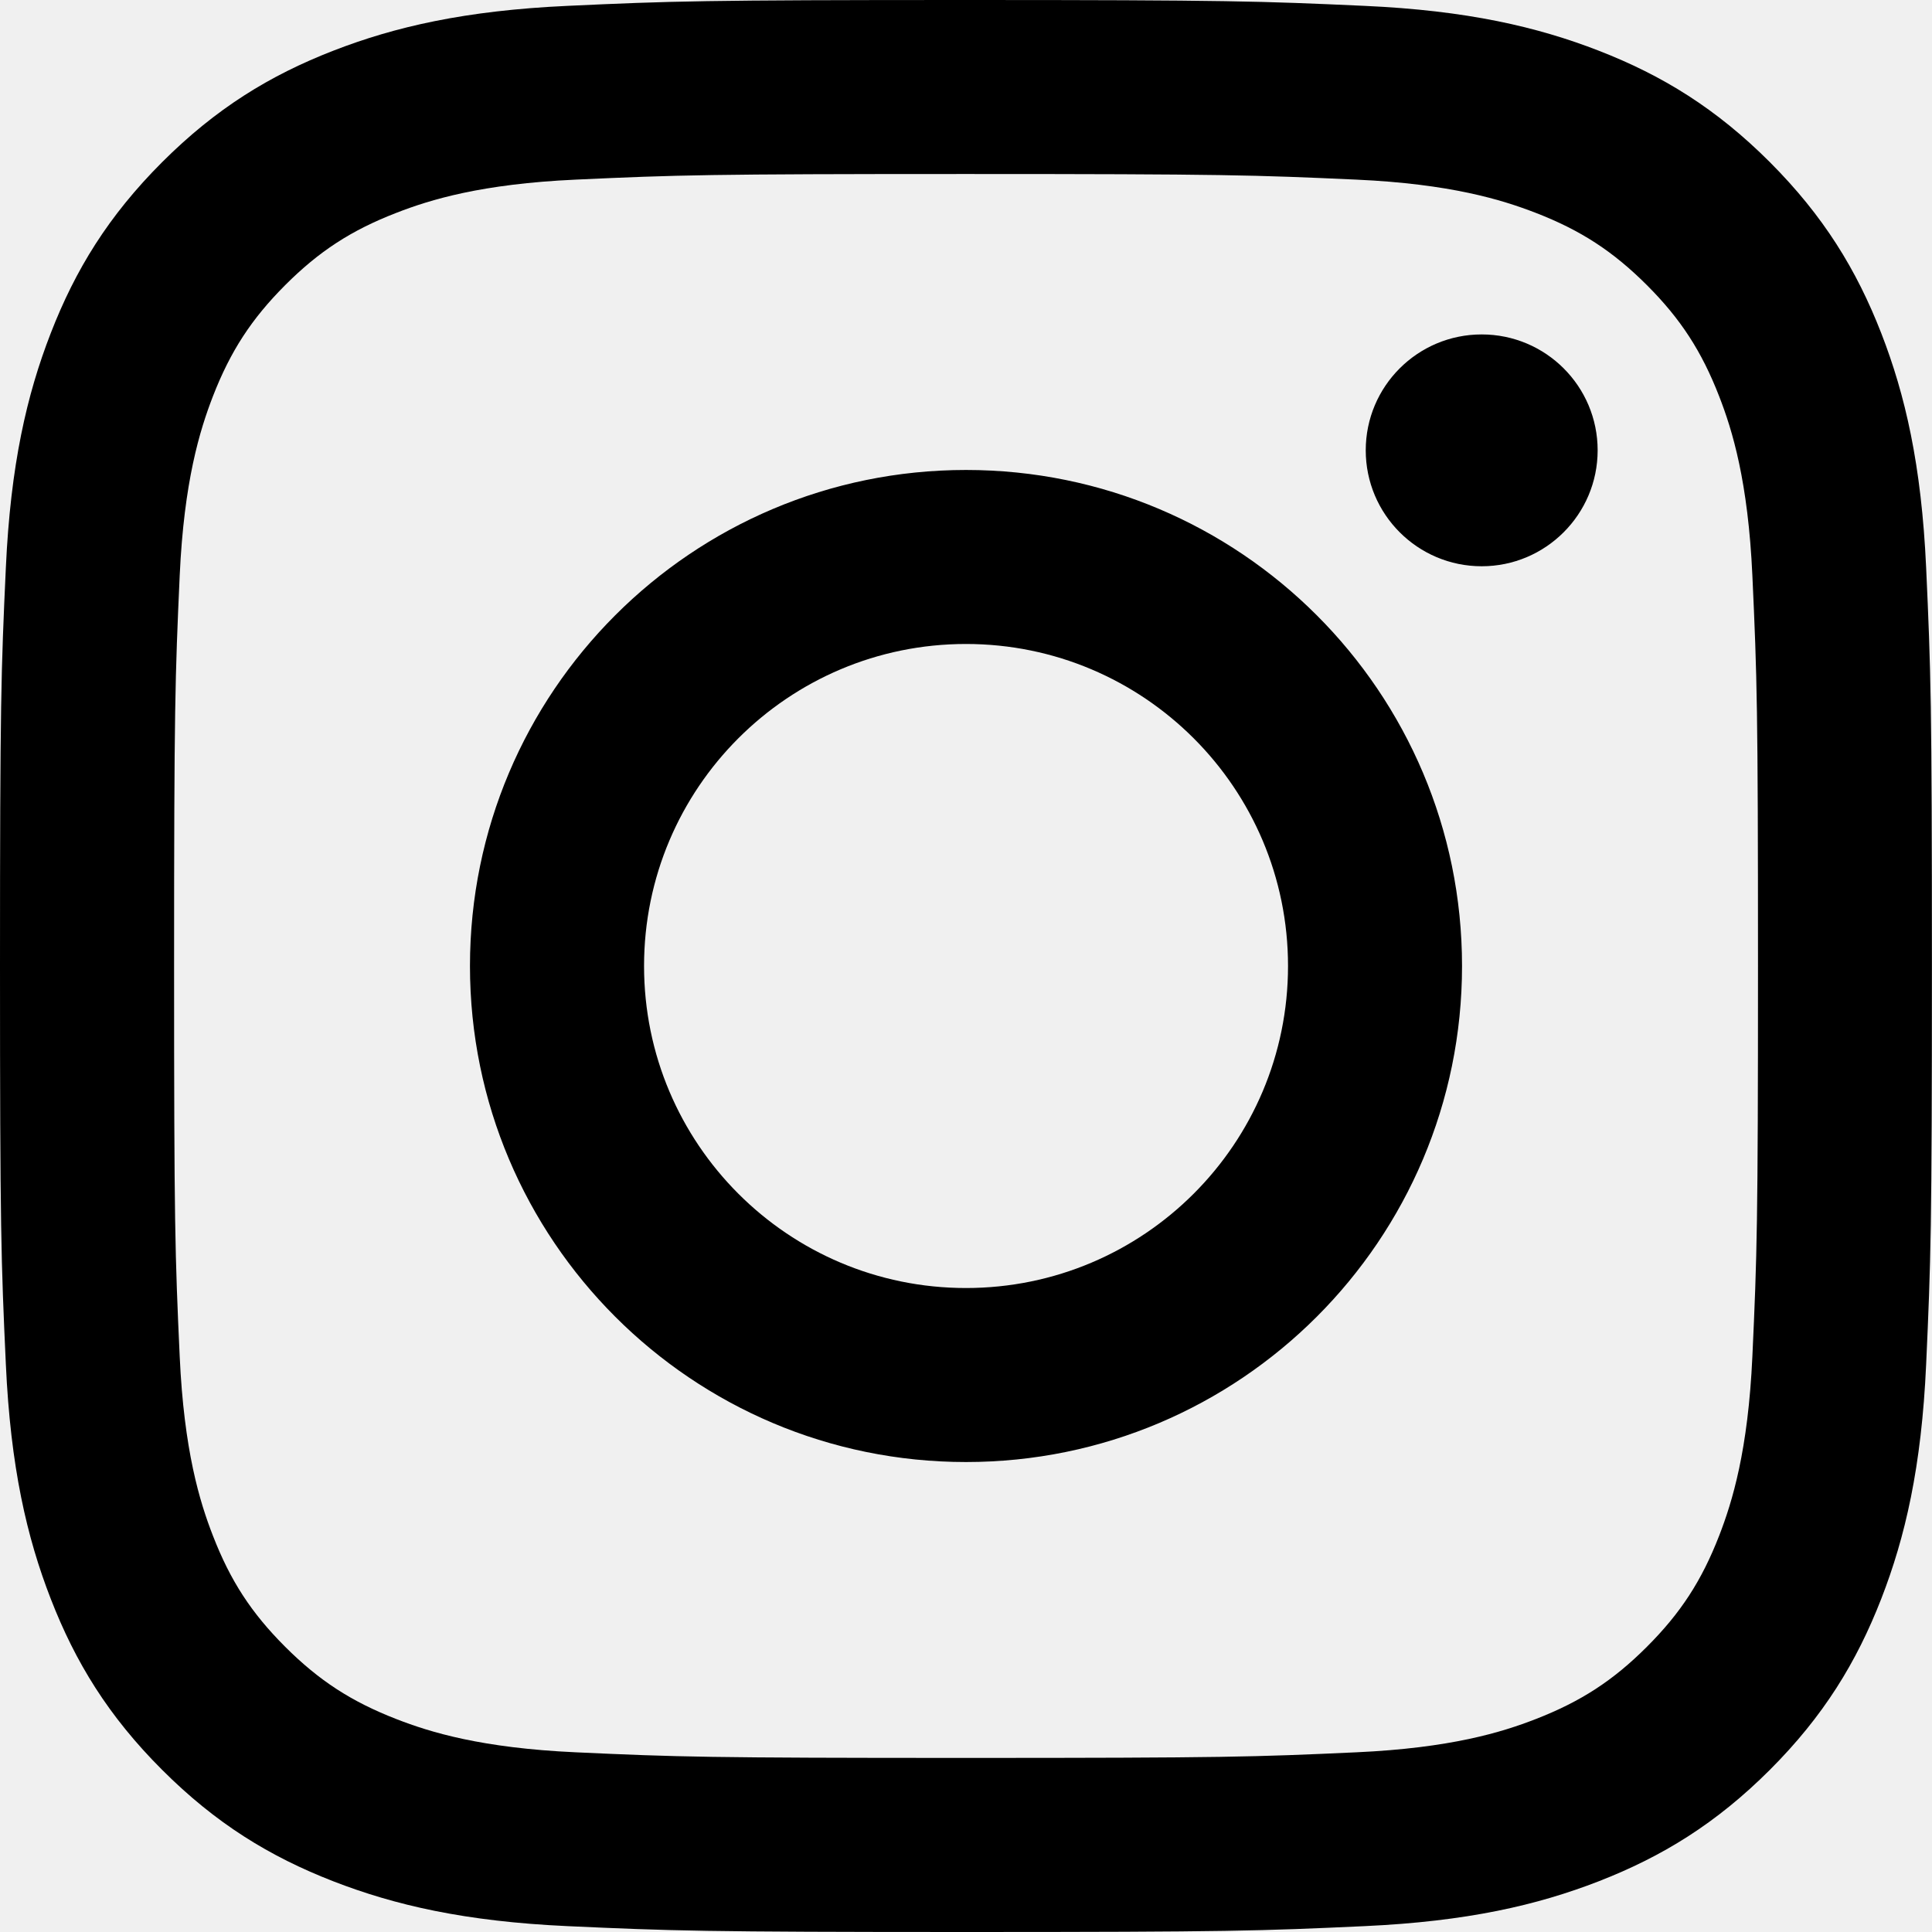
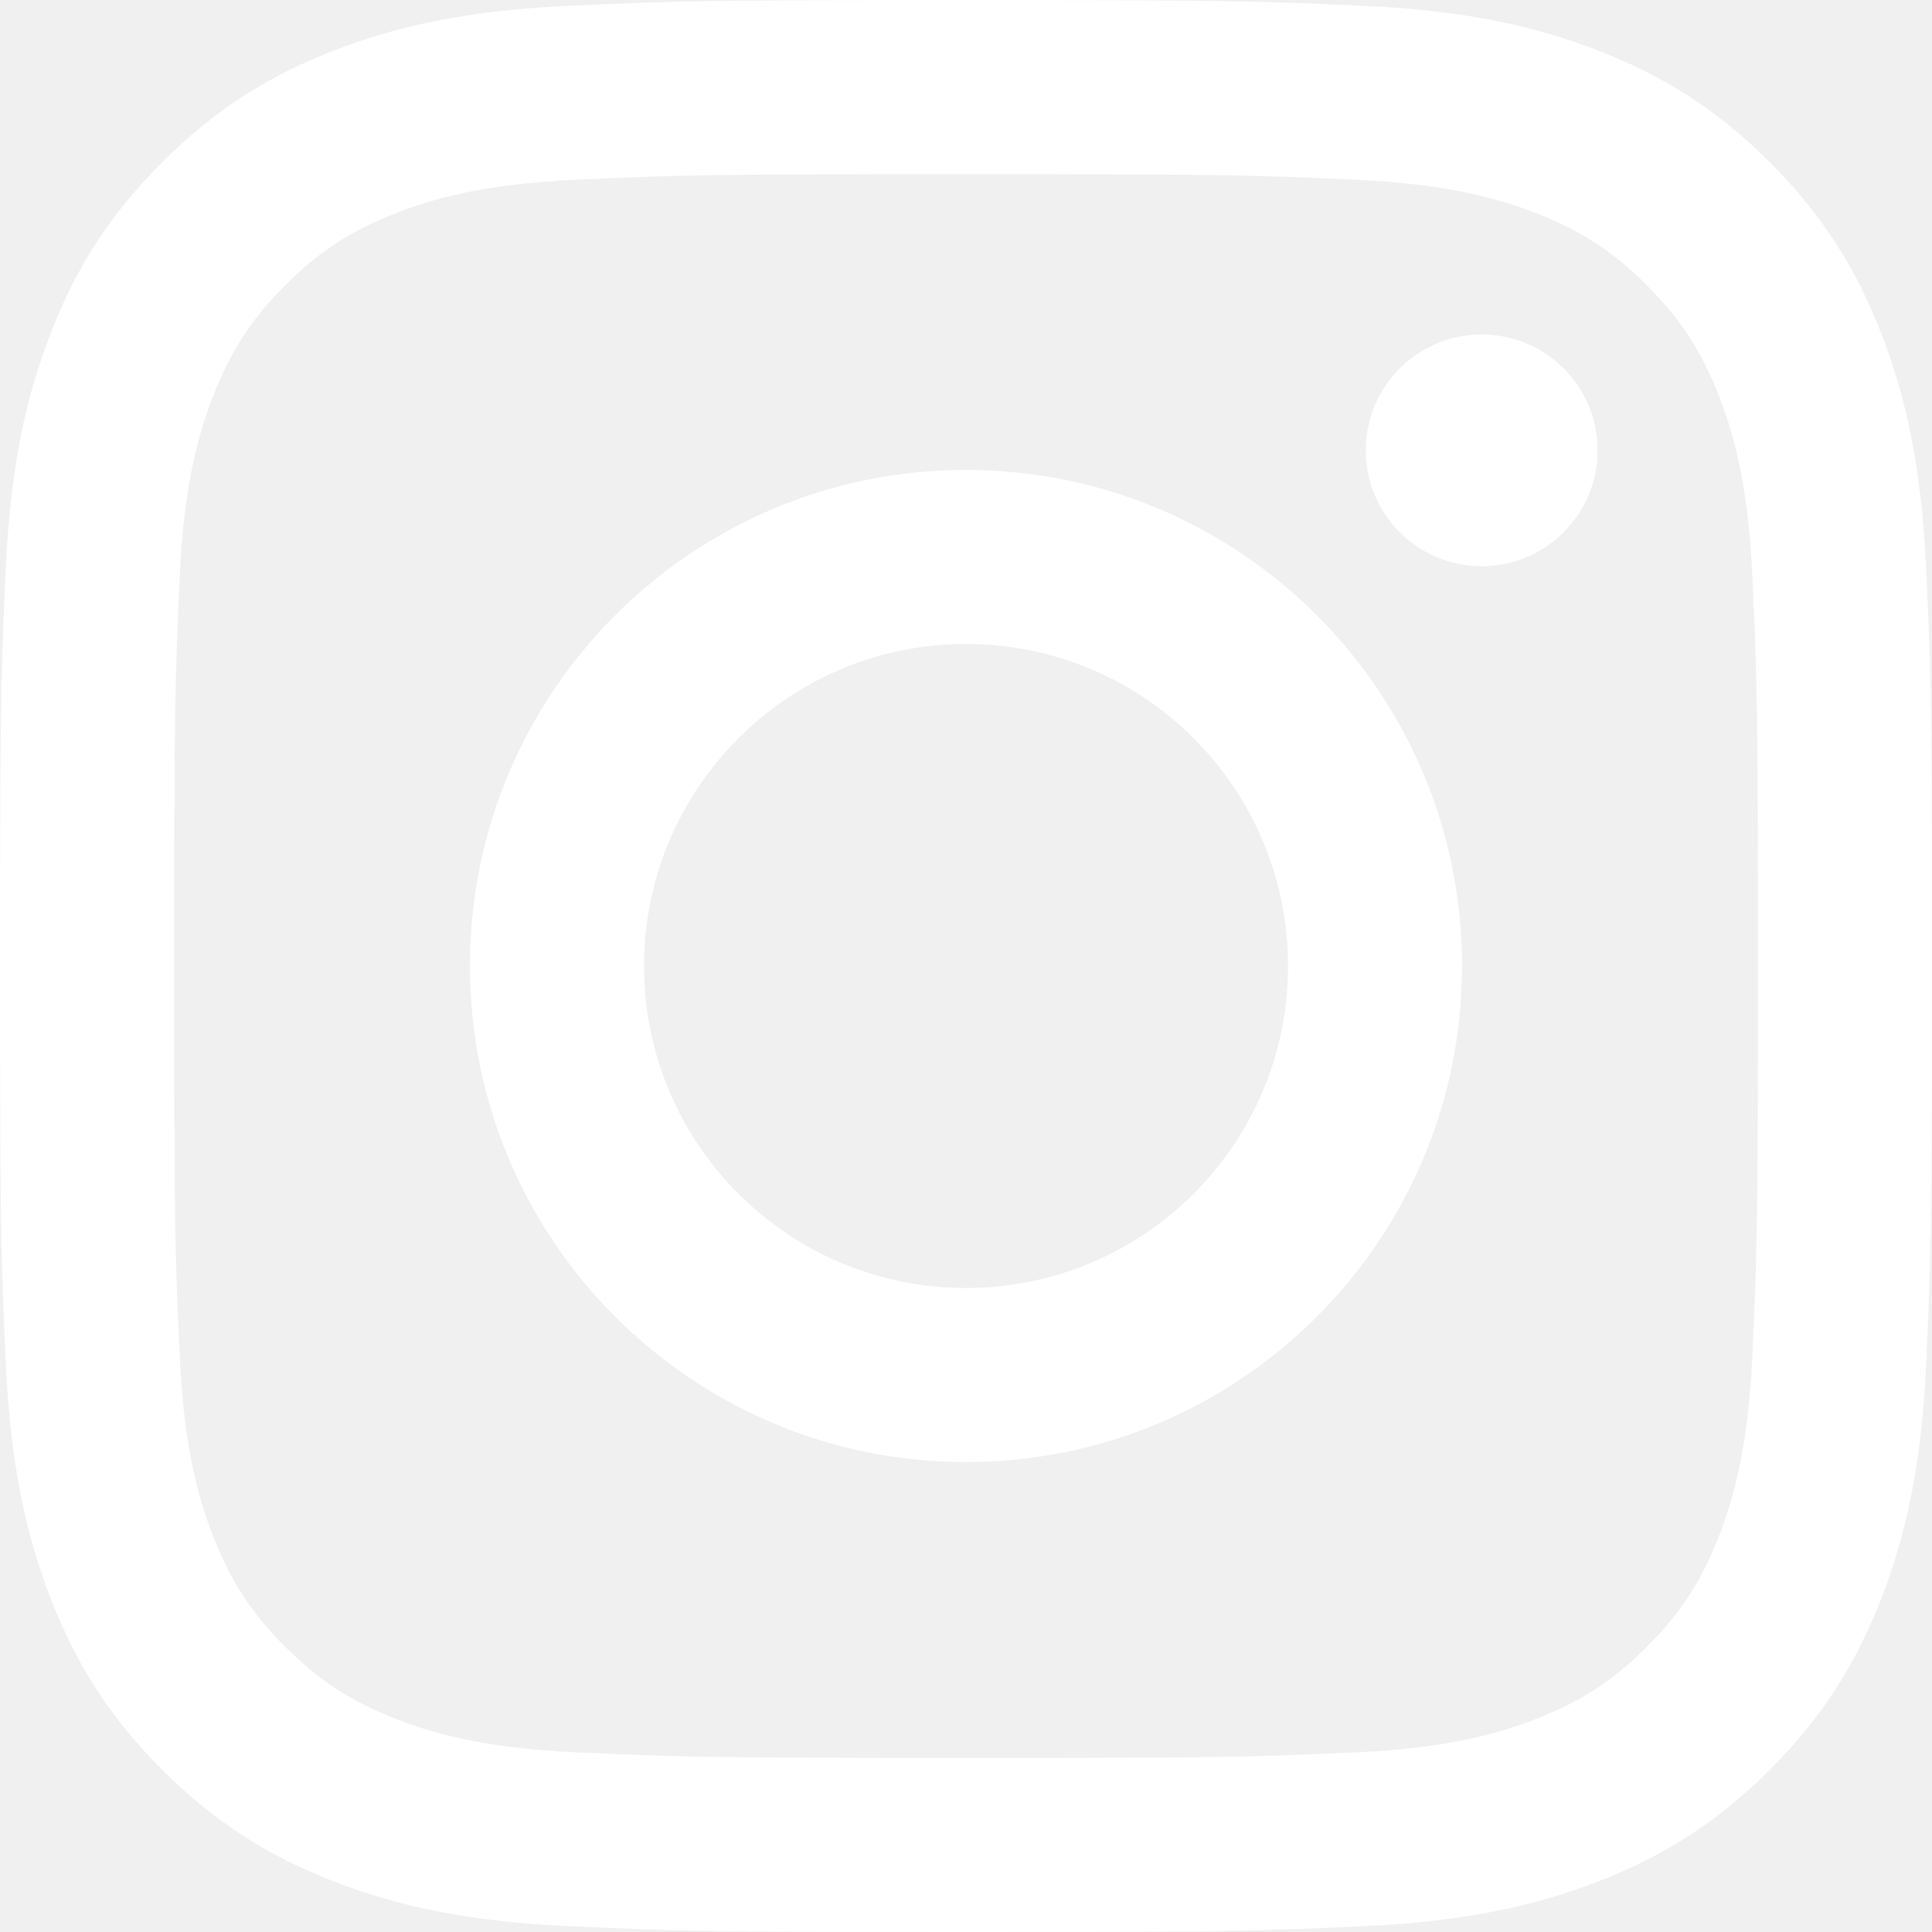
- <svg xmlns="http://www.w3.org/2000/svg" viewBox="0 0 2476 2476" width="2500" height="2500">
-   <path d="M825.4 1238c0-227.9 184.7-412.7 412.6-412.7 227.9 0 412.7 184.8 412.7 412.7 0 227.9-184.8 412.7-412.7 412.7-227.9 0-412.6-184.8-412.6-412.7m-223.1 0c0 351.1 284.6 635.7 635.7 635.7s635.7-284.6 635.7-635.7-284.6-635.7-635.7-635.7S602.3 886.9 602.3 1238m1148-660.9c0 82 66.5 148.6 148.6 148.6 82 0 148.6-66.6 148.6-148.6s-66.5-148.5-148.6-148.5-148.6 66.5-148.6 148.5M737.8 2245.7c-120.7-5.5-186.3-25.6-229.9-42.6-57.8-22.5-99-49.3-142.4-92.6-43.3-43.3-70.2-84.5-92.6-142.3-17-43.6-37.1-109.2-42.6-229.9-6-130.5-7.2-169.7-7.2-500.3s1.3-369.7 7.2-500.3c5.5-120.7 25.7-186.2 42.6-229.9 22.5-57.8 49.3-99 92.6-142.4 43.3-43.3 84.5-70.2 142.4-92.6 43.6-17 109.2-37.1 229.9-42.6 130.5-6 169.7-7.2 500.2-7.2 330.6 0 369.7 1.3 500.3 7.2 120.7 5.5 186.2 25.7 229.9 42.6 57.8 22.4 99 49.3 142.4 92.6 43.3 43.3 70.1 84.6 92.6 142.4 17 43.6 37.1 109.2 42.6 229.9 6 130.6 7.2 169.7 7.2 500.3 0 330.5-1.2 369.7-7.2 500.3-5.5 120.7-25.7 186.3-42.6 229.9-22.5 57.8-49.3 99-92.6 142.3-43.3 43.3-84.6 70.1-142.4 92.6-43.6 17-109.2 37.1-229.9 42.6-130.5 6-169.7 7.2-500.3 7.2-330.5 0-369.7-1.2-500.2-7.2M727.6 7.5c-131.8 6-221.8 26.9-300.5 57.5-81.4 31.6-150.4 74-219.3 142.8C139 276.6 96.6 345.6 65 427.1 34.4 505.8 13.5 595.8 7.5 727.6 1.4 859.6 0 901.8 0 1238s1.4 378.4 7.5 510.4c6 131.8 26.9 221.8 57.5 300.5 31.6 81.4 73.9 150.5 142.8 219.3 68.8 68.8 137.8 111.1 219.3 142.8 78.8 30.6 168.7 51.5 300.5 57.5 132.1 6 174.2 7.5 510.4 7.5 336.3 0 378.4-1.4 510.4-7.5 131.8-6 221.8-26.9 300.5-57.5 81.4-31.7 150.4-74 219.3-142.8 68.8-68.8 111.1-137.9 142.8-219.3 30.6-78.7 51.6-168.7 57.5-300.5 6-132.1 7.4-174.2 7.4-510.4s-1.4-378.4-7.4-510.4c-6-131.8-26.9-221.8-57.5-300.5-31.7-81.4-74-150.4-142.8-219.3C2199.4 139 2130.3 96.6 2049 65c-78.8-30.6-168.8-51.6-300.5-57.5-132-6-174.2-7.5-510.4-7.5-336.3 0-378.4 1.4-510.5 7.5" />
+ <svg xmlns="http://www.w3.org/2000/svg" version="1.1" id="Layer_1" x="0px" y="0px" viewBox="0 0 2500 2500" style="enable-background:new 0 0 2500 2500;" xml:space="preserve">
+   <style type="text/css">
+ 	.st0{fill:#FFFFFF;}
+ </style>
+   <path class="st0" d="M833.4,1250c0-230.1,186.5-416.7,416.6-416.7s416.7,186.6,416.7,416.7s-186.6,416.7-416.7,416.7  S833.4,1480.1,833.4,1250 M608.1,1250c0,354.5,287.4,641.9,641.9,641.9s641.9-287.4,641.9-641.9S1604.5,608.1,1250,608.1  S608.1,895.5,608.1,1250 M1767.3,582.7c0,82.8,67.1,150,150,150c82.8,0,150-67.2,150-150s-67.1-149.9-150-149.9  S1767.3,499.9,1767.3,582.7 M745,2267.5c-121.9-5.6-188.1-25.8-232.1-43c-58.4-22.7-100-49.8-143.8-93.5  c-43.7-43.7-70.9-85.3-93.5-143.7c-17.2-44-37.5-110.3-43-232.1c-6.1-131.8-7.3-171.3-7.3-505.1s1.3-373.3,7.3-505.1  c5.6-121.9,25.9-188,43-232.1c22.7-58.4,49.8-100,93.5-143.8c43.7-43.7,85.3-70.9,143.8-93.5c44-17.2,110.3-37.5,232.1-43  c131.8-6.1,171.3-7.3,505-7.3c333.8,0,373.3,1.3,505.1,7.3c121.9,5.6,188,25.9,232.1,43c58.4,22.6,100,49.8,143.8,93.5  c43.7,43.7,70.8,85.4,93.5,143.8c17.2,44,37.5,110.3,43,232.1c6.1,131.9,7.3,171.3,7.3,505.1c0,333.7-1.2,373.3-7.3,505.1  c-5.6,121.9-25.9,188.1-43,232.1c-22.7,58.4-49.8,100-93.5,143.7c-43.7,43.7-85.4,70.8-143.8,93.5c-44,17.2-110.3,37.5-232.1,43  c-131.8,6.1-171.3,7.3-505.1,7.3C916.3,2274.7,876.7,2273.5,745,2267.5 M734.7,7.6c-133.1,6.1-223.9,27.2-303.4,58.1  c-82.2,31.9-151.9,74.7-221.4,144.2C140.3,279.3,97.5,348.9,65.6,431.2c-30.9,79.5-52,170.3-58.1,303.4C1.4,867.9,0,910.5,0,1250  s1.4,382.1,7.6,515.3c6.1,133.1,27.2,223.9,58.1,303.4c31.9,82.2,74.6,152,144.2,221.4c69.5,69.5,139.1,112.2,221.4,144.2  c79.6,30.9,170.3,52,303.4,58.1c133.4,6.1,175.9,7.6,515.3,7.6c339.6,0,382.1-1.4,515.3-7.6c133.1-6.1,223.9-27.2,303.4-58.1  c82.2-32,151.9-74.7,221.4-144.2c69.5-69.5,112.2-139.2,144.2-221.4c30.9-79.5,52.1-170.3,58.1-303.4c6.1-133.4,7.5-175.9,7.5-515.3  s-1.4-382.1-7.5-515.3c-6.1-133.1-27.2-223.9-58.1-303.4c-32-82.2-74.7-151.9-144.2-221.4c-69.5-69.5-139.2-112.3-221.3-144.2  c-79.6-30.9-170.4-52.1-303.4-58.1C1632.2,1.5,1589.6,0,1250.1,0C910.5,0,868,1.4,734.7,7.6" />
</svg>
